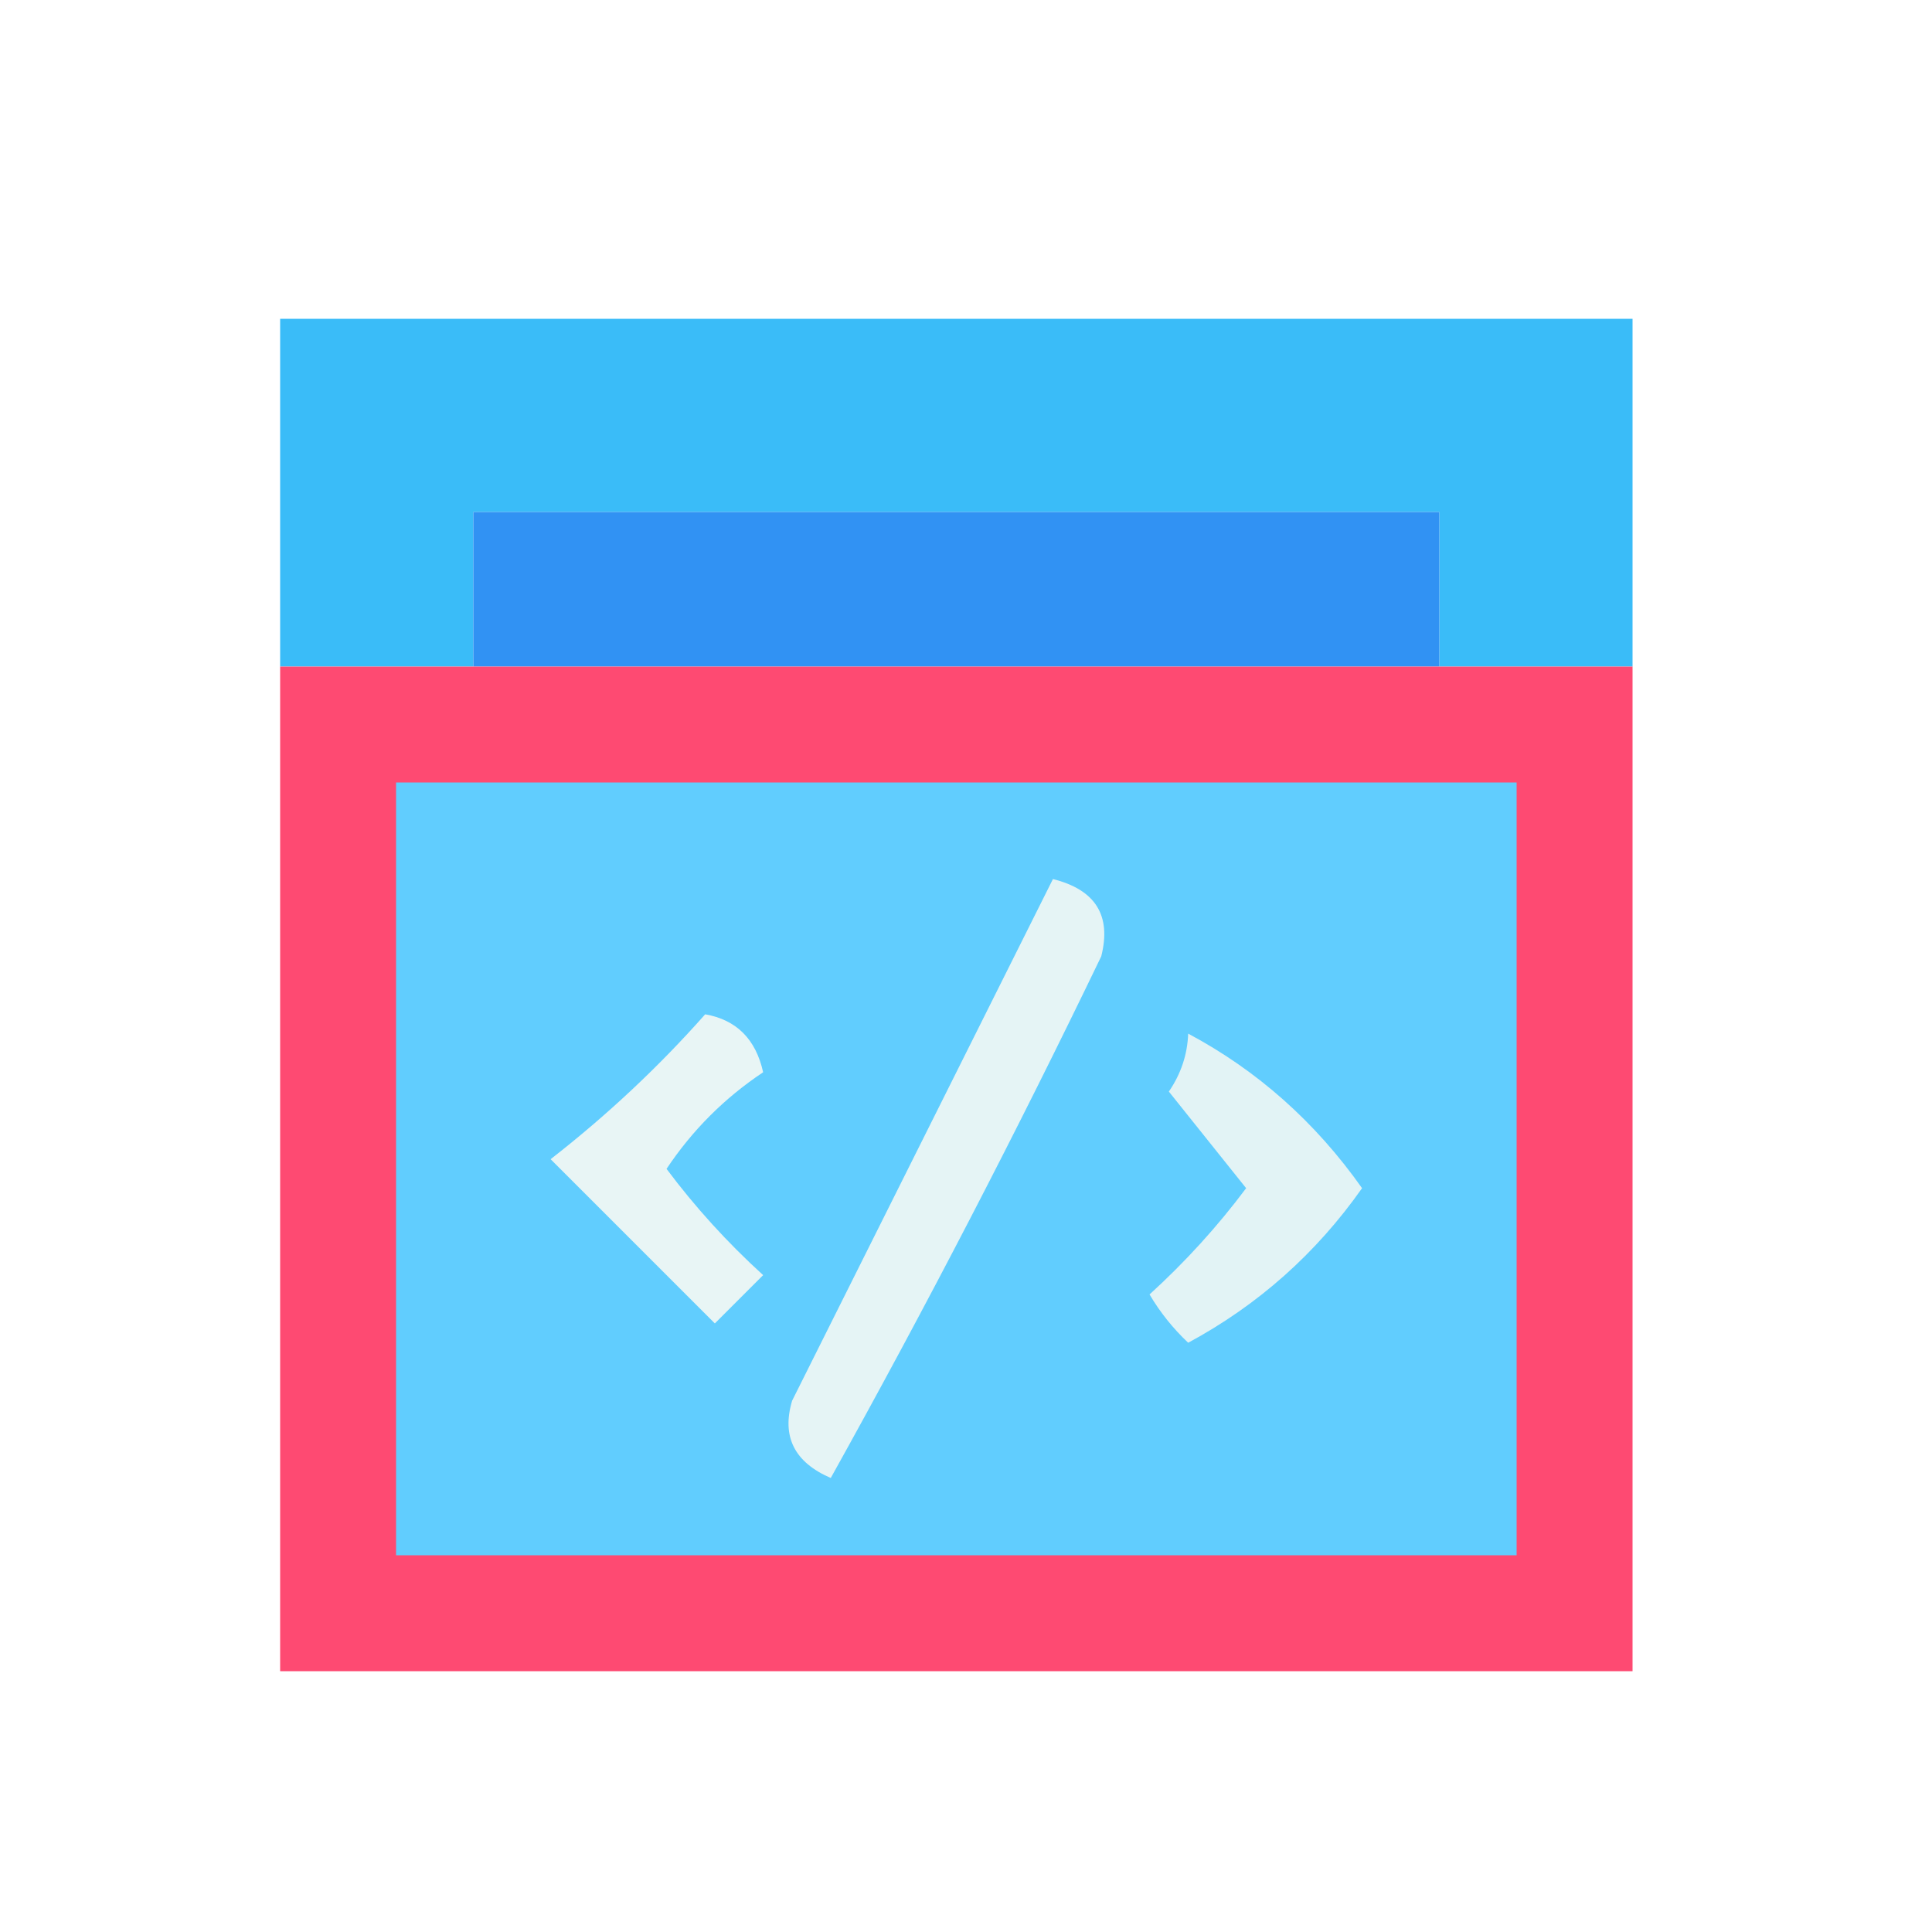
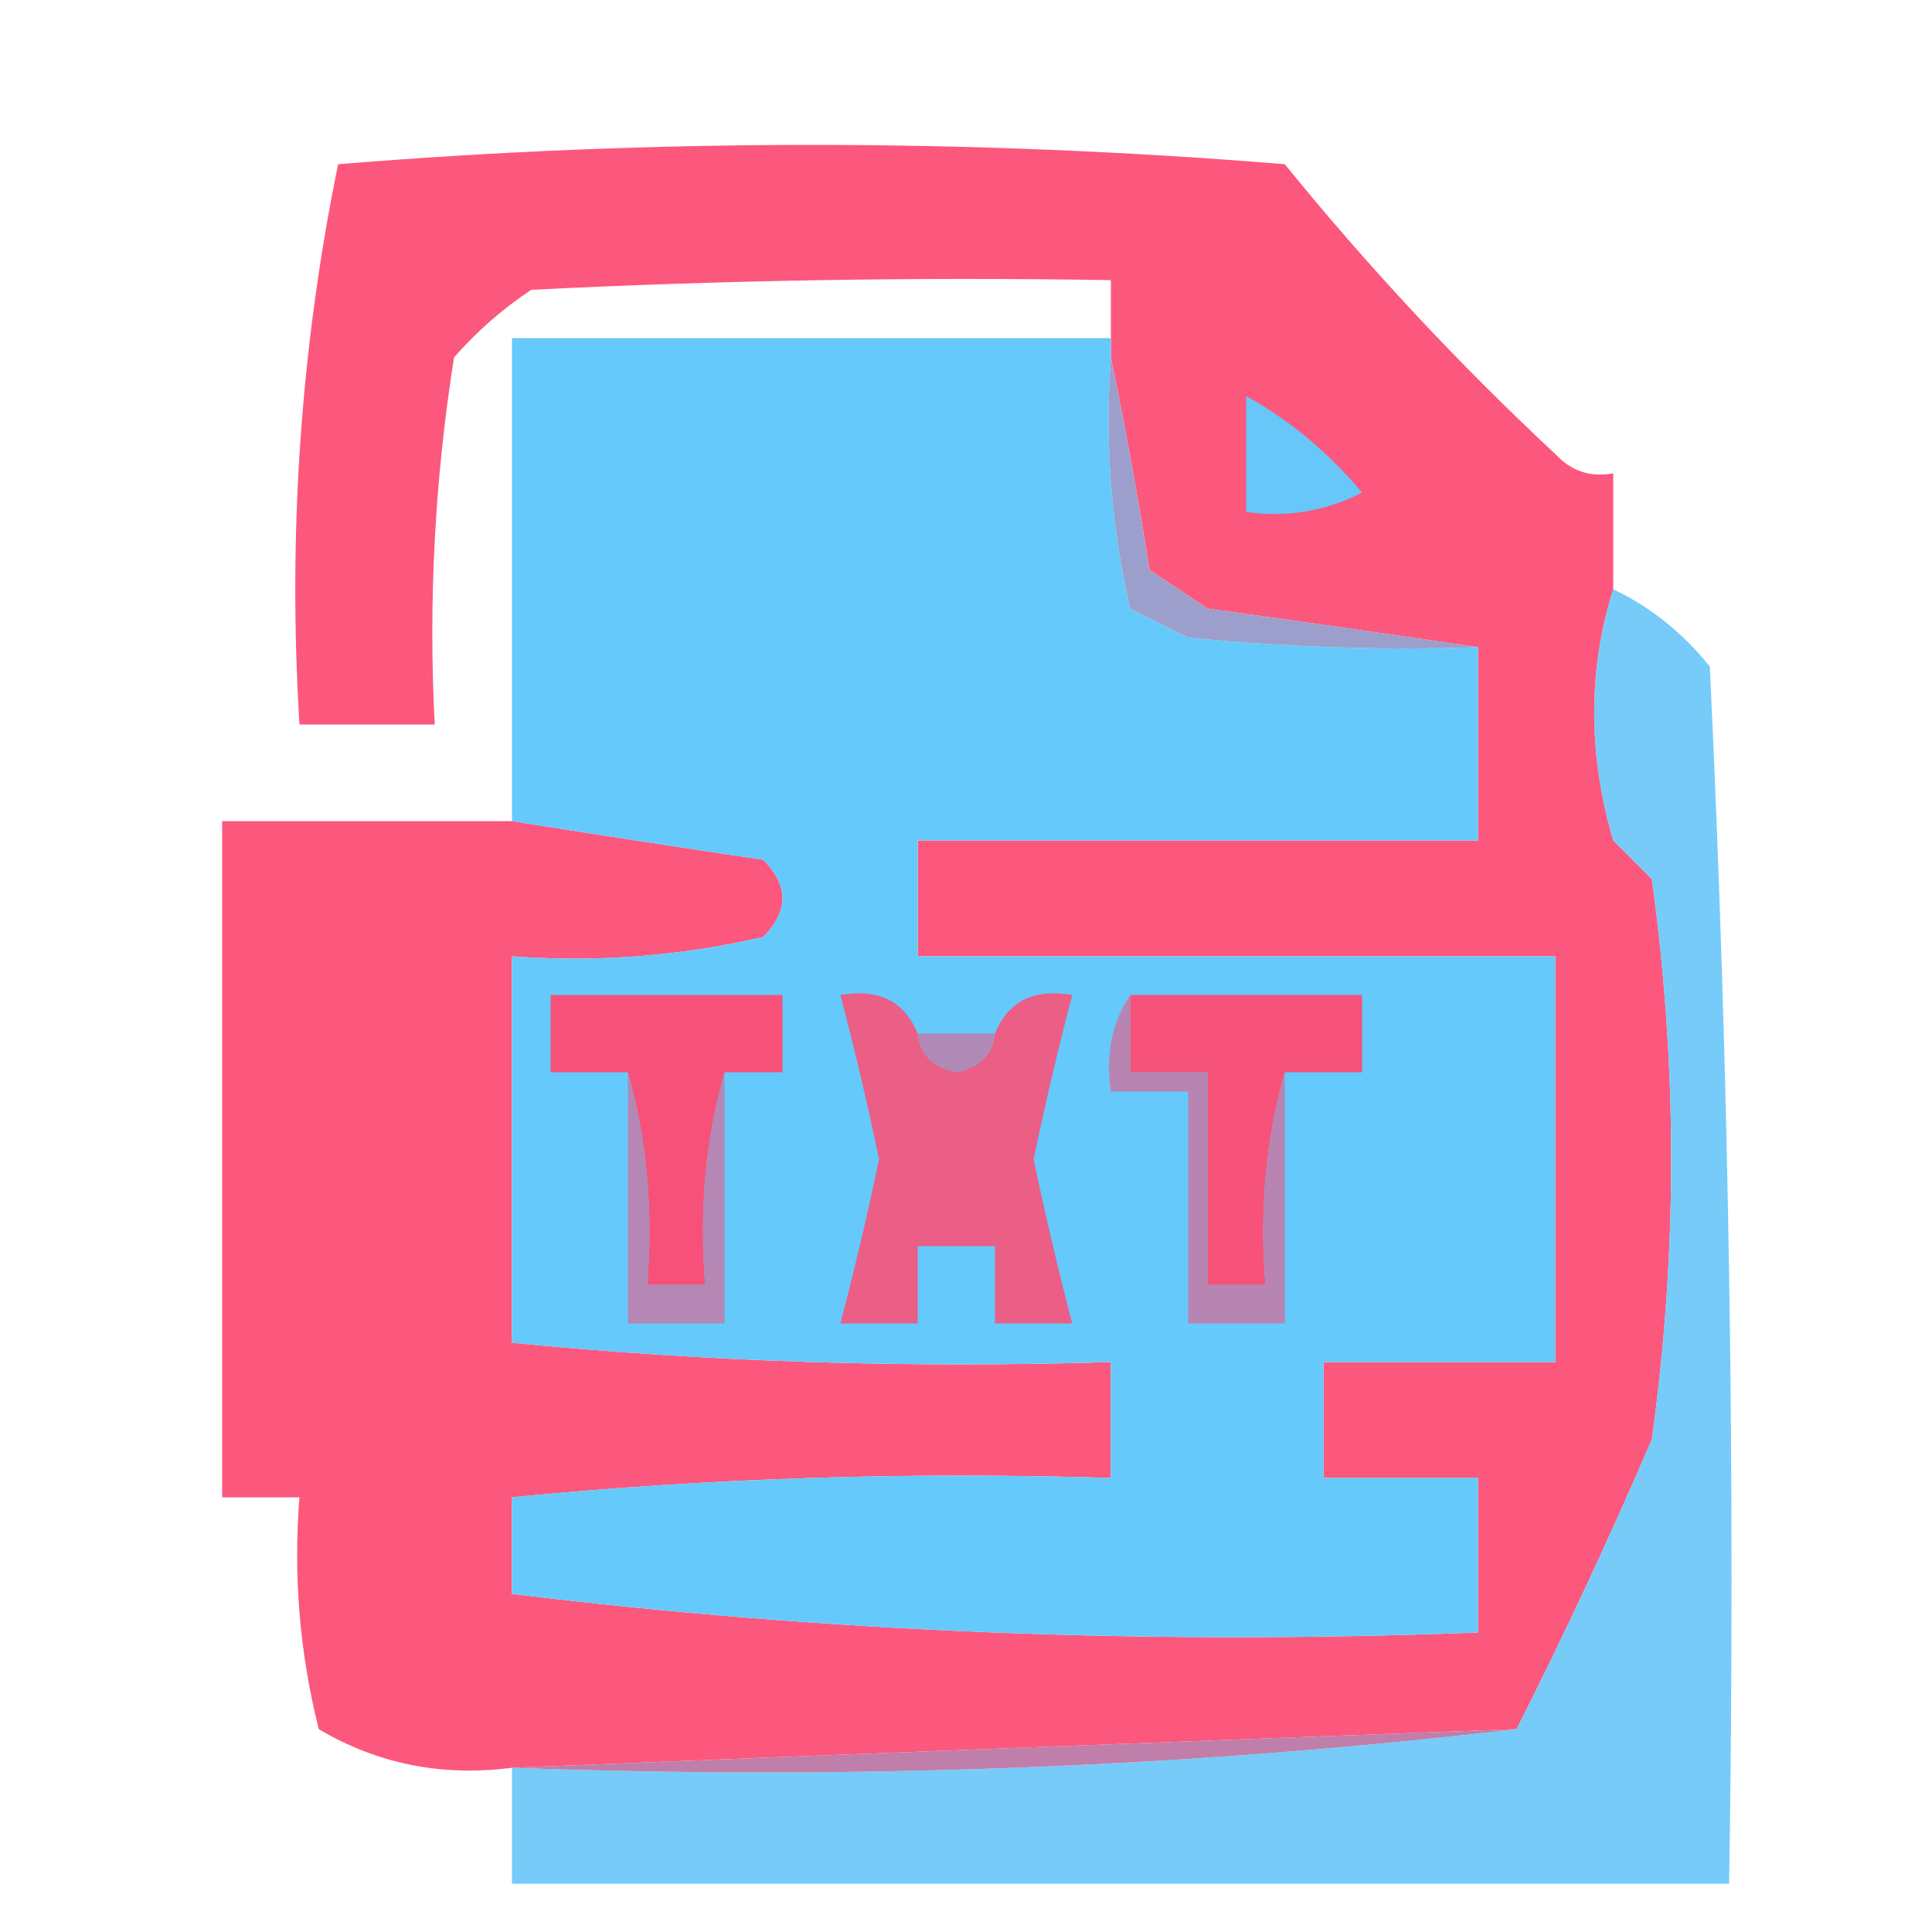
- <svg xmlns="http://www.w3.org/2000/svg" version="1.1" width="100px" height="100px" style="shape-rendering:geometricPrecision; text-rendering:geometricPrecision; image-rendering:optimizeQuality; fill-rule:evenodd; clip-rule:evenodd">
-   <g>
-     <path style="opacity:1" fill="#3abcf8" d="M 84.5,34.5 C 81.167,34.5 77.833,34.5 74.5,34.5C 74.5,31.833 74.5,29.167 74.5,26.5C 57.833,26.5 41.167,26.5 24.5,26.5C 24.5,29.167 24.5,31.833 24.5,34.5C 21.167,34.5 17.833,34.5 14.5,34.5C 14.5,28.5 14.5,22.5 14.5,16.5C 37.833,16.5 61.167,16.5 84.5,16.5C 84.5,22.5 84.5,28.5 84.5,34.5 Z" />
-   </g>
-   <g>
-     <path style="opacity:1" fill="#3192f3" d="M 74.5,34.5 C 57.833,34.5 41.167,34.5 24.5,34.5C 24.5,31.833 24.5,29.167 24.5,26.5C 41.167,26.5 57.833,26.5 74.5,26.5C 74.5,29.167 74.5,31.833 74.5,34.5 Z" />
-   </g>
-   <g>
-     <path style="opacity:1" fill="#fe4a72" d="M 14.5,34.5 C 17.833,34.5 21.167,34.5 24.5,34.5C 41.167,34.5 57.833,34.5 74.5,34.5C 77.833,34.5 81.167,34.5 84.5,34.5C 84.5,51.833 84.5,69.167 84.5,86.5C 61.167,86.5 37.833,86.5 14.5,86.5C 14.5,69.167 14.5,51.833 14.5,34.5 Z" />
-   </g>
-   <g>
-     <path style="opacity:1" fill="#61cdfe" d="M 20.5,40.5 C 39.833,40.5 59.167,40.5 78.5,40.5C 78.5,53.833 78.5,67.167 78.5,80.5C 59.167,80.5 39.833,80.5 20.5,80.5C 20.5,67.167 20.5,53.833 20.5,40.5 Z" />
-   </g>
-   <g>
-     <path style="opacity:1" fill="#e5f4f5" d="M 54.5,45.5 C 56.703,46.052 57.536,47.385 57,49.5C 52.589,58.657 47.922,67.657 43,76.5C 41.115,75.687 40.449,74.353 41,72.5C 45.527,63.447 50.027,54.447 54.5,45.5 Z" />
-   </g>
-   <g>
-     <path style="opacity:1" fill="#e8f5f5" d="M 36.5,52.5 C 38.121,52.787 39.121,53.787 39.5,55.5C 37.5,56.833 35.833,58.5 34.5,60.5C 35.982,62.483 37.649,64.316 39.5,66C 38.667,66.833 37.833,67.667 37,68.5C 34.167,65.667 31.333,62.833 28.5,60C 31.431,57.715 34.098,55.215 36.5,52.5 Z" />
-   </g>
-   <g>
-     <path style="opacity:1" fill="#e2f3f5" d="M 61.5,53.5 C 65.08,55.408 68.08,58.074 70.5,61.5C 68.12,64.88 65.12,67.547 61.5,69.5C 60.713,68.758 60.047,67.925 59.5,67C 61.351,65.316 63.018,63.483 64.5,61.5C 63.167,59.833 61.833,58.167 60.5,56.5C 61.127,55.583 61.461,54.583 61.5,53.5 Z" />
-   </g>
+ <svg xmlns="http://www.w3.org/2000/svg" width="100" height="100" viewBox="0 0 100 100" fill="none">
+   <path opacity="0.94" fill-rule="evenodd" clip-rule="evenodd" d="M83.5 30.5C82.189 34.683 82.189 39.016 83.5 43.5C84.167 44.167 84.833 44.833 85.5 45.5C86.833 55.167 86.833 64.833 85.5 74.5C83.314 79.591 80.981 84.591 78.5 89.5C61.039 90.14 43.705 90.807 26.5 91.5C22.869 91.968 19.535 91.301 16.5 89.5C15.509 85.555 15.176 81.555 15.5 77.5C14.167 77.5 12.833 77.5 11.5 77.5C11.5 65.833 11.5 54.167 11.5 42.5C16.5 42.5 21.5 42.5 26.5 42.5C30.684 43.166 35.018 43.833 39.5 44.5C40.833 45.833 40.833 47.167 39.5 48.5C35.217 49.492 30.884 49.826 26.5 49.5C23.833 49.5 21.167 49.5 18.5 49.5C18.5 56.167 18.5 62.833 18.5 69.5C21.167 69.5 23.833 69.5 26.5 69.5C36.653 70.494 46.986 70.828 57.5 70.5C57.5 72.5 57.5 74.5 57.5 76.5C46.986 76.172 36.653 76.506 26.5 77.5C25.167 77.5 23.833 77.5 22.5 77.5C22.738 80.069 24.071 81.735 26.5 82.5C42.8 84.485 59.467 85.152 76.5 84.5C76.5 81.833 76.5 79.167 76.5 76.5C73.833 76.5 71.167 76.5 68.5 76.5C68.5 74.5 68.5 72.5 68.5 70.5C72.5 70.5 76.5 70.5 80.5 70.5C80.5 63.5 80.5 56.5 80.5 49.5C69.5 49.5 58.5 49.5 47.5 49.5C47.5 47.5 47.5 45.5 47.5 43.5C57.167 43.5 66.833 43.5 76.5 43.5C76.5 40.167 76.5 36.833 76.5 33.5C71.983 32.834 67.317 32.167 62.5 31.5C61.5 30.833 60.5 30.167 59.5 29.5C58.896 25.697 58.23 22.031 57.5 18.5C57.5 18.167 57.5 17.833 57.5 17.5C57.5 16.5 57.5 15.5 57.5 14.5C47.494 14.334 37.494 14.5 27.5 15C26.019 15.98 24.685 17.147 23.5 18.5C22.504 24.799 22.17 31.132 22.5 37.5C20.167 37.5 17.833 37.5 15.5 37.5C14.895 27.64 15.562 17.973 17.5 8.5C33.833 7.167 50.167 7.167 66.5 8.5C70.811 13.811 75.477 18.811 80.5 23.5C81.325 24.386 82.325 24.719 83.5 24.5C83.5 26.5 83.5 28.5 83.5 30.5ZM26.5 49.5C26.5 56.167 26.5 62.833 26.5 69.5C23.833 69.5 21.167 69.5 18.5 69.5C18.5 62.833 18.5 56.167 18.5 49.5C21.167 49.5 23.833 49.5 26.5 49.5ZM26.5 77.5C26.5 79.167 26.5 80.833 26.5 82.5C24.071 81.735 22.738 80.069 22.5 77.5C23.833 77.5 25.167 77.5 26.5 77.5Z" fill="#FC4D75" />
+   <path opacity="0.993" fill-rule="evenodd" clip-rule="evenodd" d="M57.5 17.5C57.5 17.833 57.5 18.167 57.5 18.5C57.174 22.884 57.508 27.217 58.5 31.5C59.5 32 60.5 32.5 61.5 33C66.489 33.499 71.489 33.666 76.5 33.5C76.5 36.833 76.5 40.167 76.5 43.5C66.833 43.5 57.167 43.5 47.5 43.5C47.5 45.5 47.5 47.5 47.5 49.5C58.5 49.5 69.5 49.5 80.5 49.5C80.5 56.5 80.5 63.5 80.5 70.5C76.5 70.5 72.5 70.5 68.5 70.5C68.5 72.5 68.5 74.5 68.5 76.5C71.167 76.5 73.833 76.5 76.5 76.5C76.5 79.167 76.5 81.833 76.5 84.5C59.467 85.152 42.8 84.485 26.5 82.5C26.5 80.833 26.5 79.167 26.5 77.5C36.653 76.506 46.986 76.172 57.5 76.5C57.5 74.5 57.5 72.5 57.5 70.5C46.986 70.828 36.653 70.494 26.5 69.5C26.5 62.833 26.5 56.167 26.5 49.5C30.884 49.826 35.217 49.492 39.5 48.5C40.833 47.167 40.833 45.833 39.5 44.5C35.018 43.833 30.684 43.166 26.5 42.5C26.5 34.167 26.5 25.833 26.5 17.5C36.833 17.5 47.167 17.5 57.5 17.5Z" fill="#64C9FB" />
+   <path fill-rule="evenodd" clip-rule="evenodd" d="M64.5 20.5C66.753 21.743 68.753 23.41 70.5 25.5C68.604 26.466 66.604 26.799 64.5 26.5C64.5 24.5 64.5 22.5 64.5 20.5Z" fill="#66C7F8" />
+   <path fill-rule="evenodd" clip-rule="evenodd" d="M57.5 18.5C58.229 22.031 58.896 25.697 59.5 29.5C60.5 30.167 61.5 30.833 62.5 31.5C67.316 32.167 71.983 32.834 76.5 33.5C71.489 33.666 66.489 33.499 61.5 33C60.5 32.5 59.5 32 58.5 31.5C57.507 27.217 57.174 22.884 57.5 18.5Z" fill="#9C9ECC" />
+   <path opacity="0.919" fill-rule="evenodd" clip-rule="evenodd" d="M83.5 30.5C85.417 31.406 87.083 32.739 88.5 34.5C89.5 55.489 89.833 76.489 89.5 97.5C68.5 97.5 47.5 97.5 26.5 97.5C26.5 95.5 26.5 93.5 26.5 91.5C44.199 92.153 61.532 91.486 78.5 89.5C80.981 84.591 83.314 79.591 85.5 74.5C86.833 64.833 86.833 55.167 85.5 45.5C84.833 44.833 84.167 44.167 83.5 43.5C82.189 39.016 82.189 34.683 83.5 30.5Z" fill="#6AC7F9" />
+   <path fill-rule="evenodd" clip-rule="evenodd" d="M37.5 55.5C36.518 58.962 36.185 62.629 36.5 66.5C35.5 66.5 34.5 66.5 33.5 66.5C33.815 62.629 33.482 58.962 32.5 55.5C31.167 55.5 29.833 55.5 28.5 55.5C28.5 54.167 28.5 52.833 28.5 51.5C32.5 51.5 36.5 51.5 40.5 51.5C40.5 52.833 40.5 54.167 40.5 55.5C39.5 55.5 38.5 55.5 37.5 55.5Z" fill="#F75179" />
+   <path fill-rule="evenodd" clip-rule="evenodd" d="M58.5 51.5C62.5 51.5 66.5 51.5 70.5 51.5C70.5 52.833 70.5 54.167 70.5 55.5C69.167 55.5 67.833 55.5 66.5 55.5C65.518 58.962 65.185 62.629 65.5 66.5C64.5 66.5 63.5 66.5 62.5 66.5C62.5 62.833 62.5 59.167 62.5 55.5C61.167 55.5 59.833 55.5 58.5 55.5C58.5 54.167 58.5 52.833 58.5 51.5Z" fill="#F75279" />
+   <path fill-rule="evenodd" clip-rule="evenodd" d="M32.5 55.5C33.482 58.962 33.815 62.629 33.5 66.5C34.5 66.5 35.5 66.5 36.5 66.5C36.185 62.629 36.518 58.962 37.5 55.5C37.5 59.833 37.5 64.167 37.5 68.5C35.833 68.5 34.167 68.5 32.5 68.5C32.5 64.167 32.5 59.833 32.5 55.5Z" fill="#B487B4" />
+   <path fill-rule="evenodd" clip-rule="evenodd" d="M58.5 51.5C58.5 52.833 58.5 54.167 58.5 55.5C59.833 55.5 61.166 55.5 62.5 55.5C62.5 59.167 62.5 62.833 62.5 66.5C63.5 66.5 64.5 66.5 65.5 66.5C65.185 62.629 65.518 58.962 66.5 55.5C66.5 59.833 66.5 64.167 66.5 68.5C64.833 68.5 63.166 68.5 61.5 68.5C61.5 64.5 61.5 60.5 61.5 56.5C60.166 56.5 58.833 56.5 57.5 56.5C57.215 54.585 57.548 52.919 58.5 51.5Z" fill="#B885B2" />
+   <path fill-rule="evenodd" clip-rule="evenodd" d="M47.5 53.5C47.62 54.586 48.287 55.253 49.5 55.5C50.713 55.253 51.38 54.586 51.5 53.5C52.183 51.824 53.517 51.157 55.5 51.5C54.771 54.28 54.104 57.113 53.5 60C54.104 62.887 54.771 65.72 55.5 68.5C54.167 68.5 52.833 68.5 51.5 68.5C51.5 67.167 51.5 65.833 51.5 64.5C50.167 64.5 48.833 64.5 47.5 64.5C47.5 65.833 47.5 67.167 47.5 68.5C46.167 68.5 44.833 68.5 43.5 68.5C44.229 65.72 44.896 62.887 45.5 60C44.896 57.113 44.229 54.28 43.5 51.5C45.483 51.157 46.817 51.824 47.5 53.5Z" fill="#EB5E85" />
+   <path fill-rule="evenodd" clip-rule="evenodd" d="M47.5 53.5C48.833 53.5 50.167 53.5 51.5 53.5C51.38 54.586 50.713 55.253 49.5 55.5C48.287 55.253 47.62 54.586 47.5 53.5Z" fill="#B089B6" />
+   <path fill-rule="evenodd" clip-rule="evenodd" d="M78.5 89.5C61.532 91.486 44.199 92.153 26.5 91.5C43.705 90.807 61.039 90.14 78.5 89.5Z" fill="#C07EAA" />
</svg>
